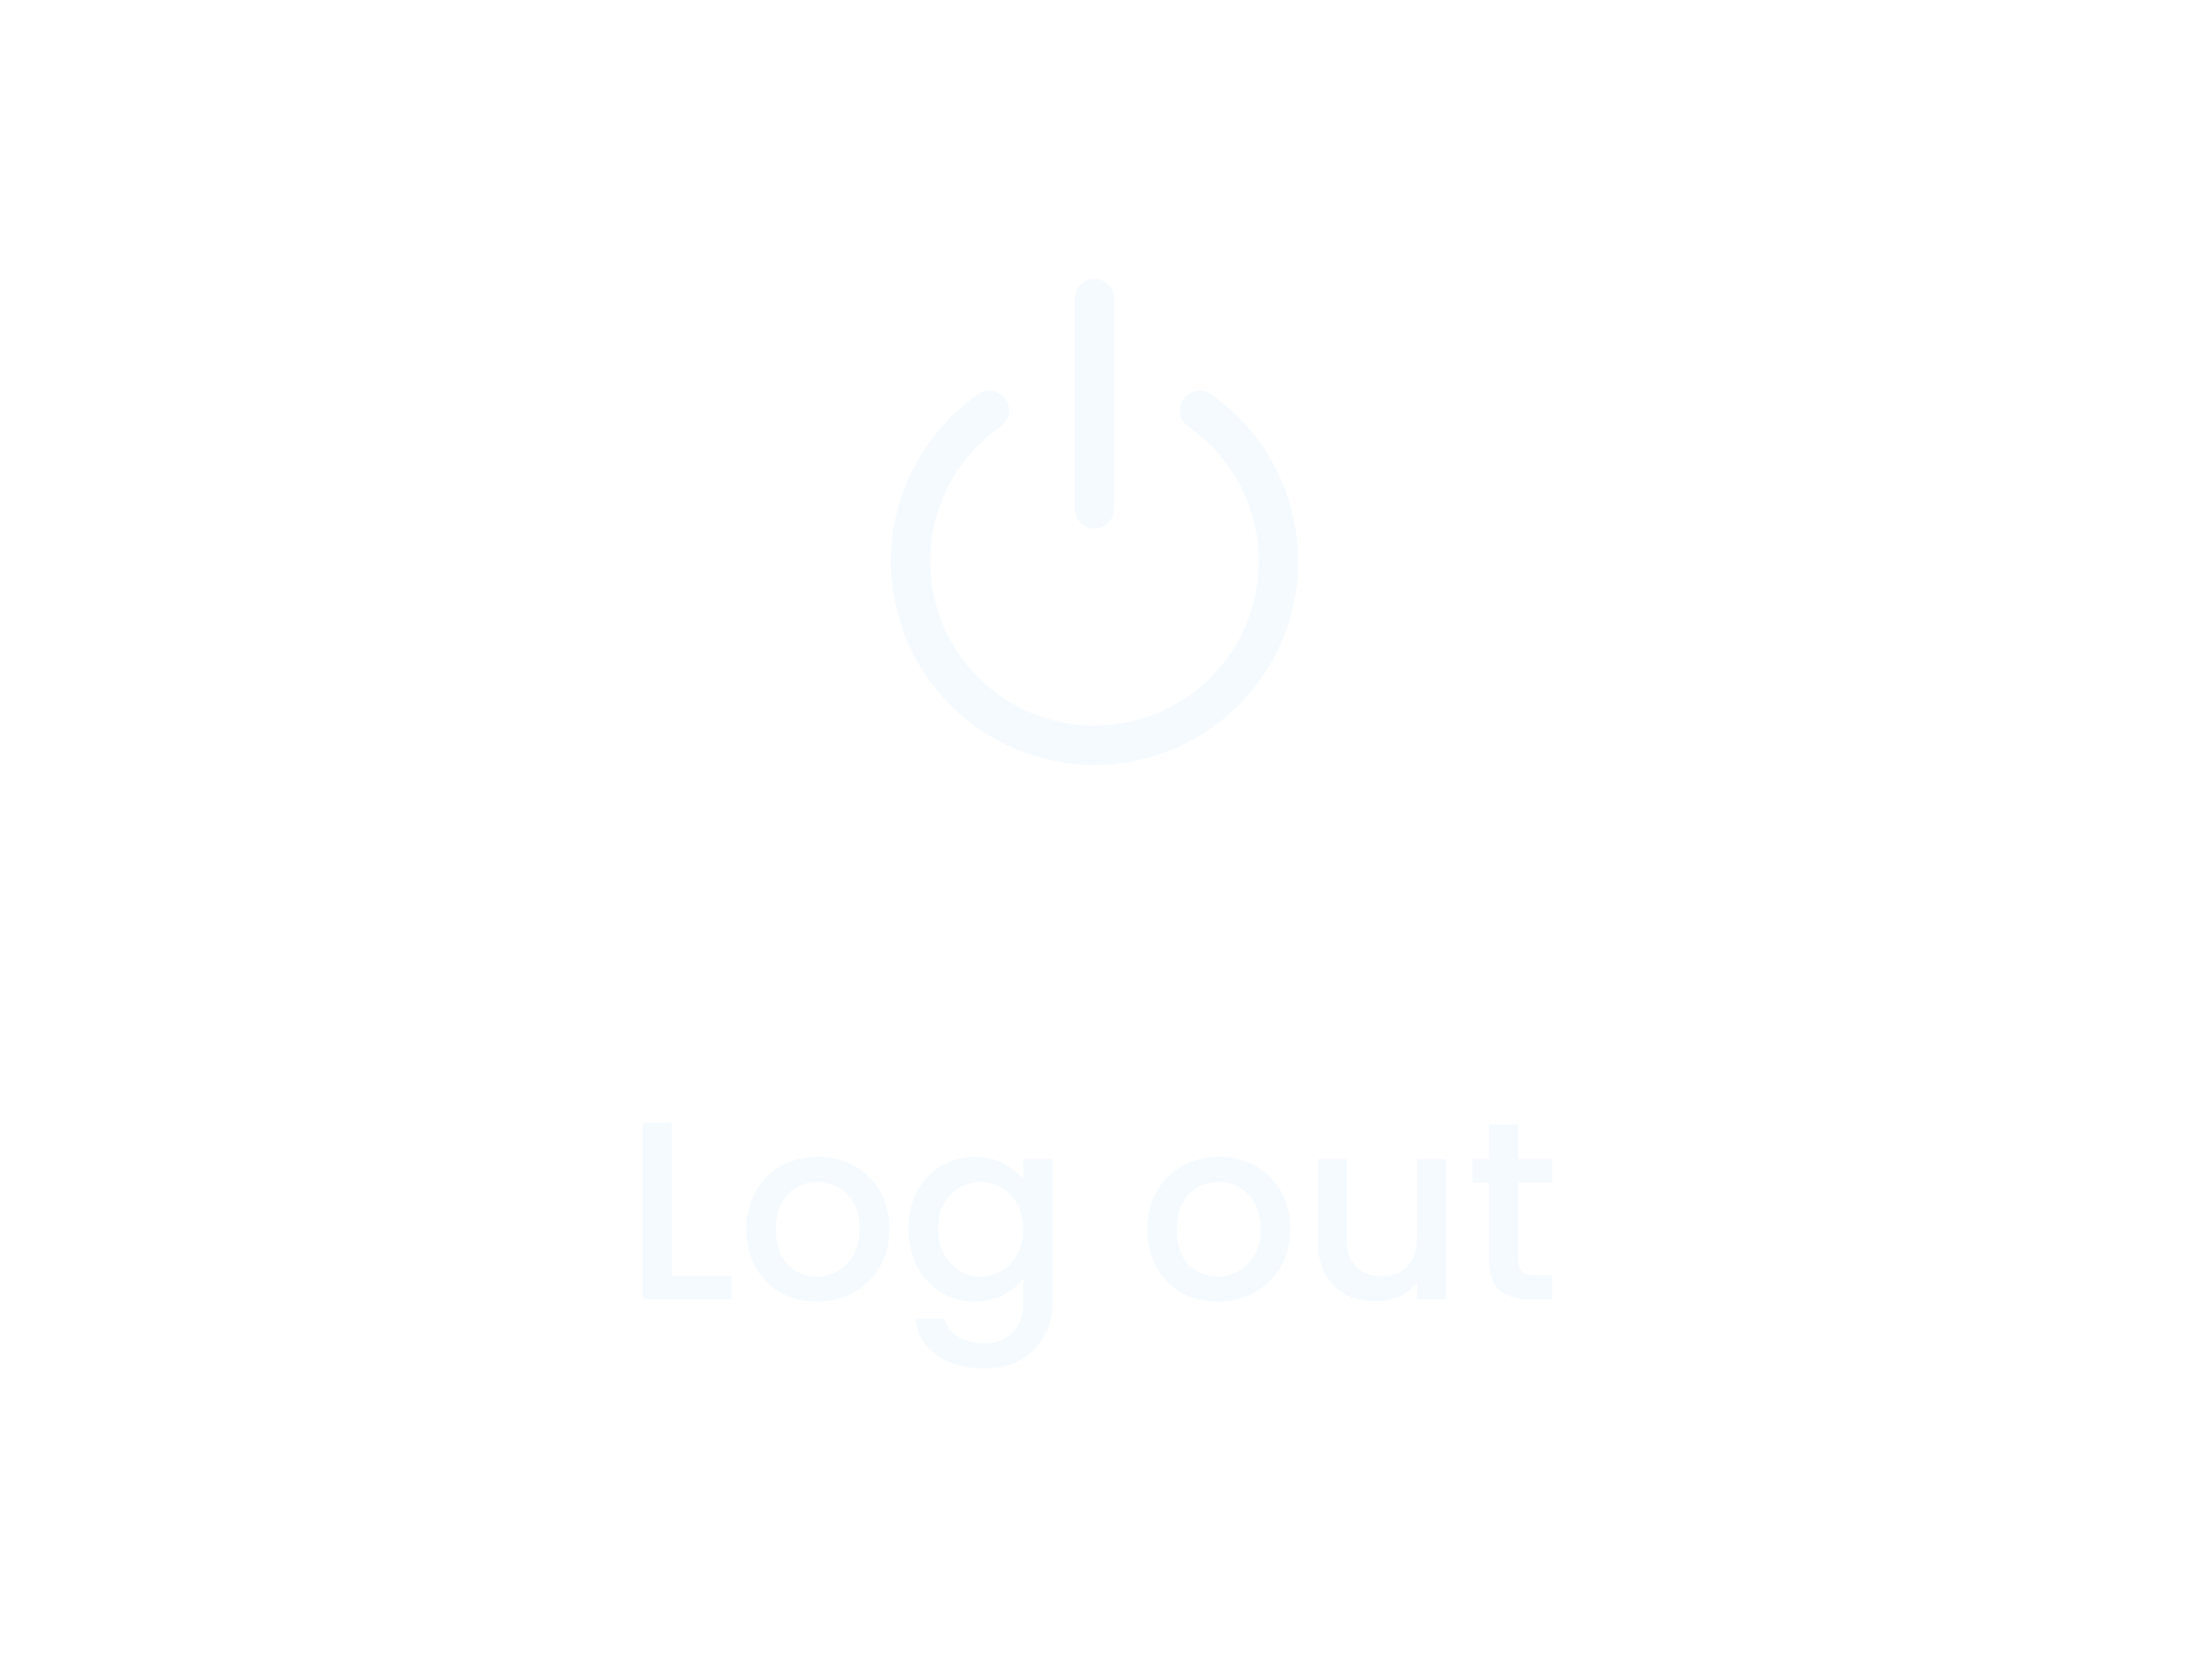
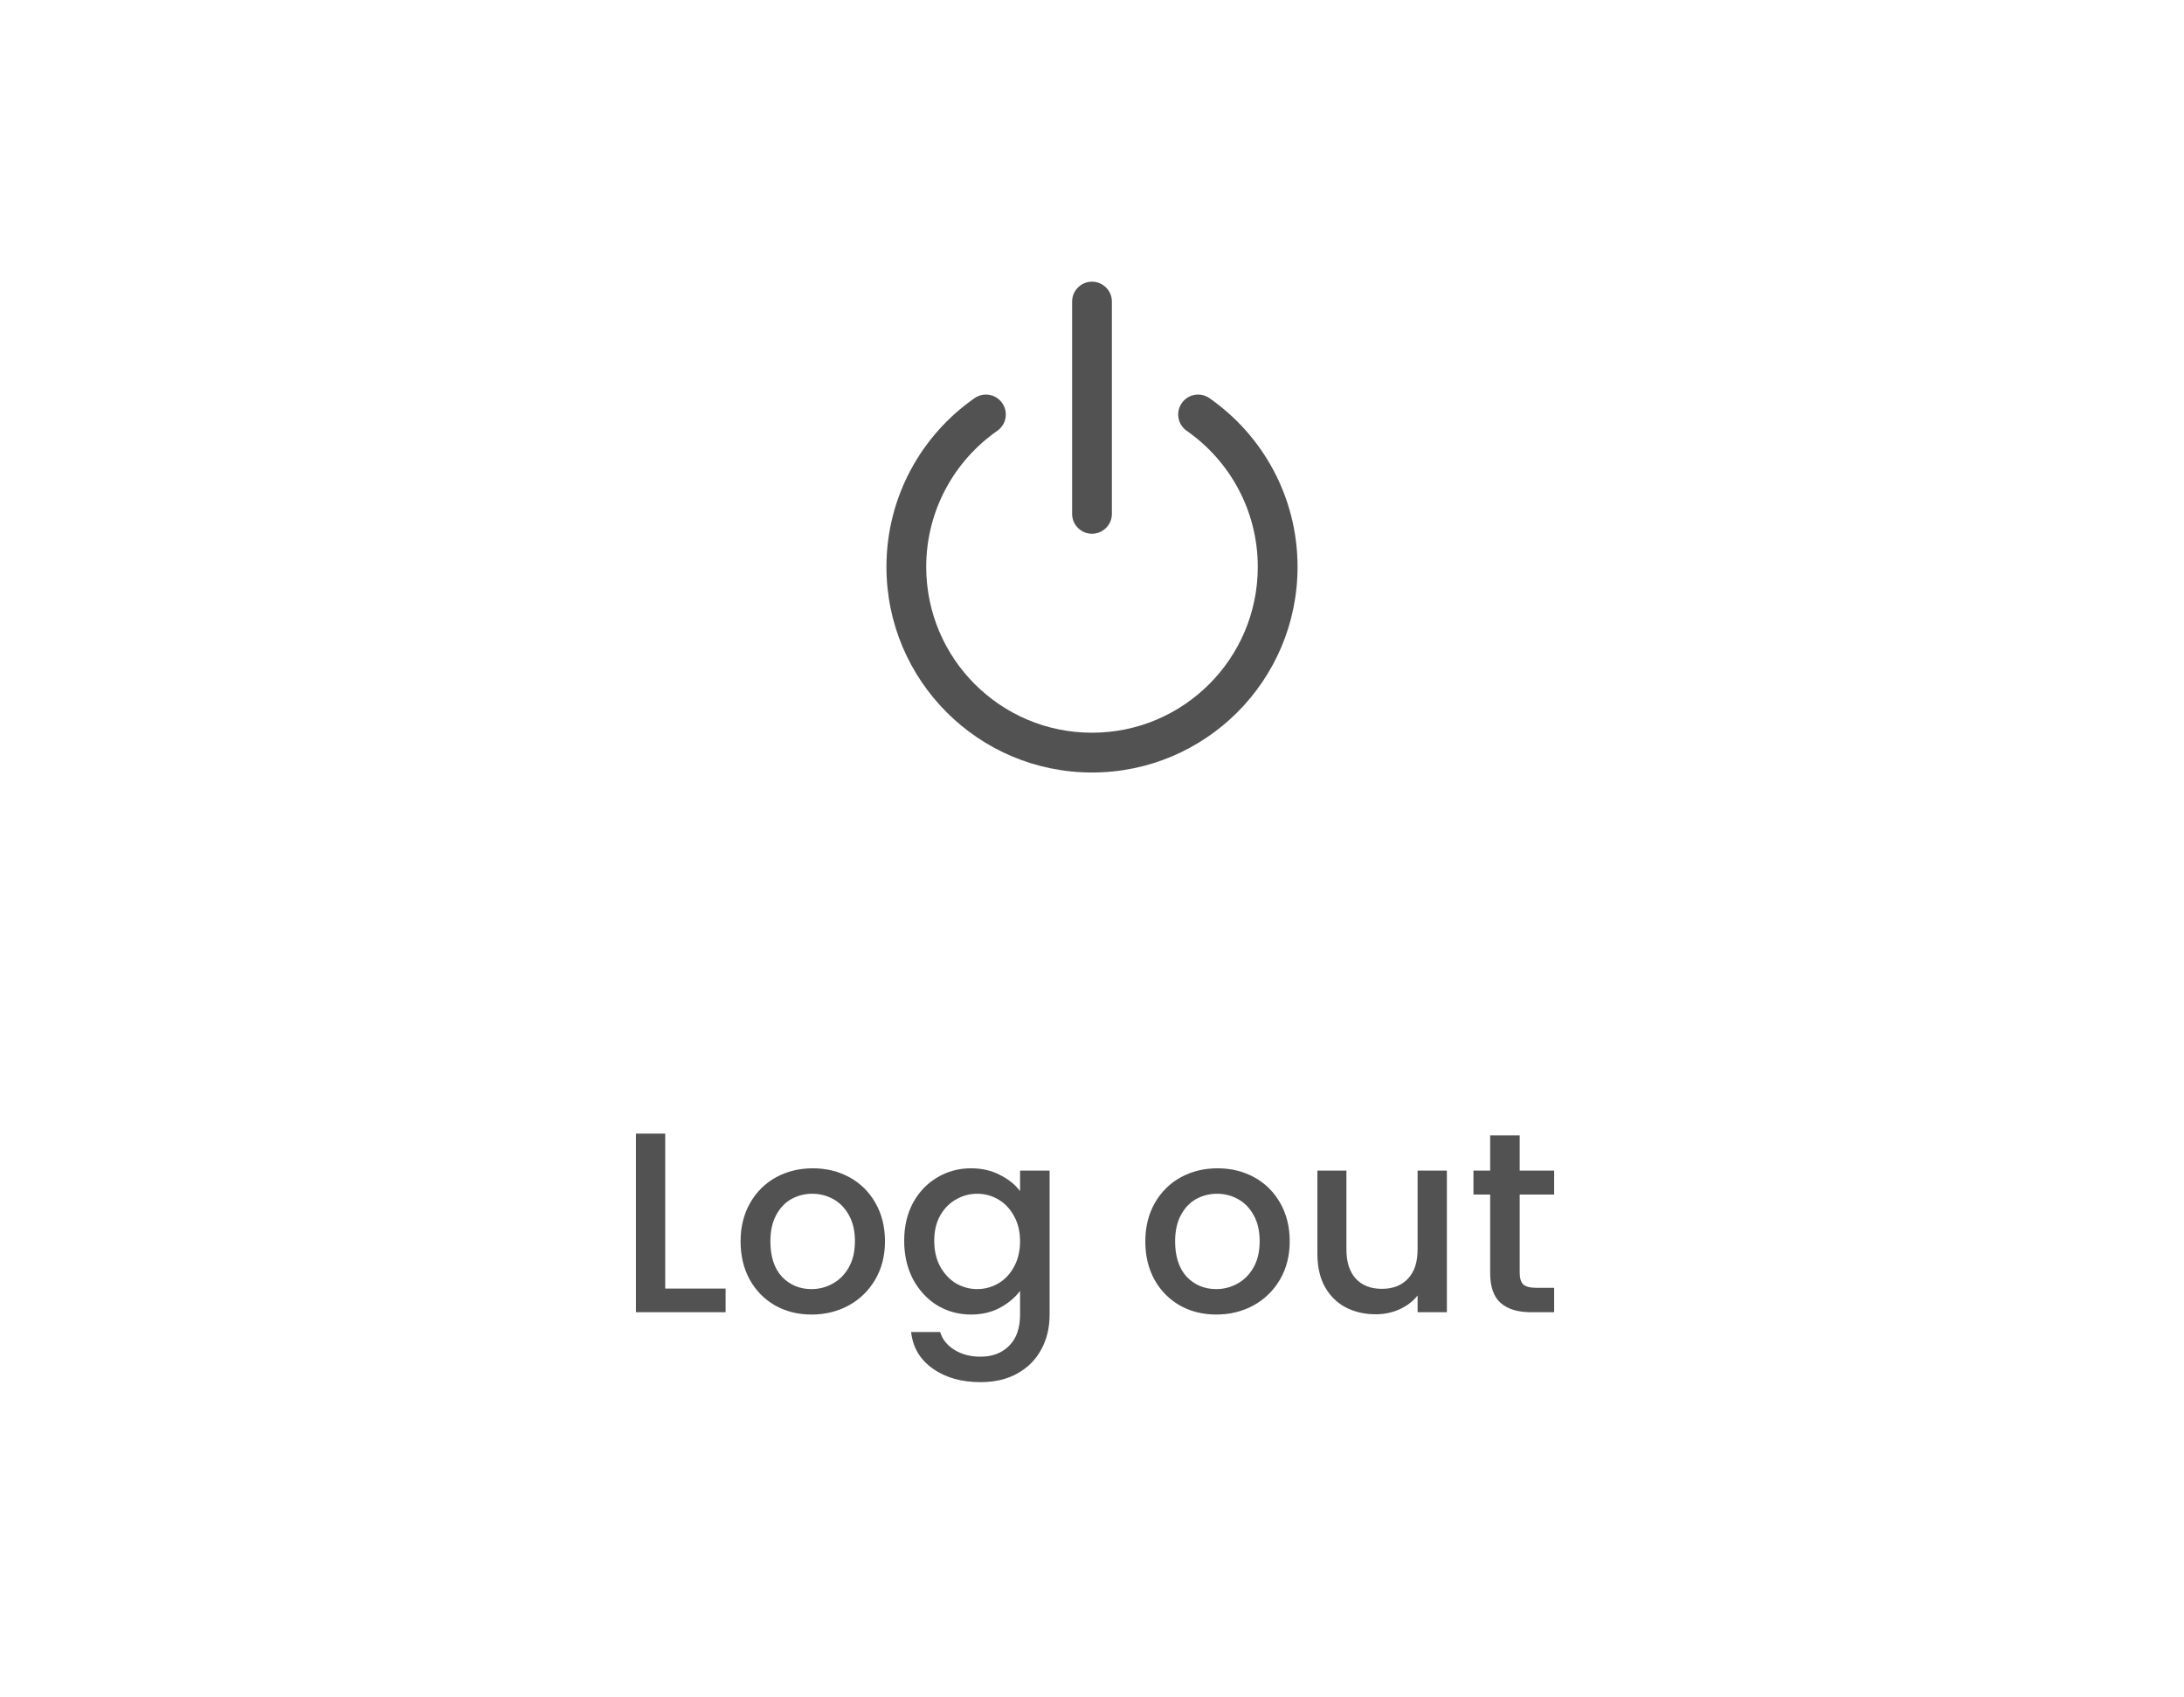
- <svg xmlns="http://www.w3.org/2000/svg" width="86" height="66" viewBox="0 0 86 66" fill="none">
-   <path fill-rule="evenodd" clip-rule="evenodd" d="M43 10.96C43.428 10.96 43.774 11.307 43.774 11.735V19.993C43.774 20.42 43.428 20.767 43 20.767C42.572 20.767 42.226 20.42 42.226 19.993V11.735C42.226 11.307 42.572 10.96 43 10.96ZM39.506 15.684C39.751 16.034 39.665 16.517 39.314 16.762C37.641 17.929 36.548 19.865 36.548 22.057C36.548 25.62 39.437 28.509 43 28.509C46.563 28.509 49.452 25.62 49.452 22.057C49.452 19.865 48.359 17.929 46.686 16.762C46.335 16.517 46.249 16.034 46.494 15.684C46.739 15.333 47.221 15.247 47.572 15.492C49.643 16.936 51 19.338 51 22.057C51 26.476 47.418 30.057 43 30.057C38.582 30.057 35 26.476 35 22.057C35 19.338 36.357 16.936 38.428 15.492C38.779 15.247 39.261 15.333 39.506 15.684Z" fill="#F1F8FF" fill-opacity="0.7" />
-   <path d="M26.39 50.137H28.74V51.057H25.25V44.107H26.39V50.137ZM32.083 51.147C31.563 51.147 31.093 51.031 30.673 50.797C30.253 50.557 29.923 50.224 29.683 49.797C29.443 49.364 29.323 48.864 29.323 48.297C29.323 47.737 29.447 47.241 29.693 46.807C29.94 46.374 30.277 46.041 30.703 45.807C31.13 45.574 31.607 45.457 32.133 45.457C32.66 45.457 33.137 45.574 33.563 45.807C33.99 46.041 34.327 46.374 34.573 46.807C34.82 47.241 34.943 47.737 34.943 48.297C34.943 48.857 34.817 49.354 34.563 49.787C34.31 50.221 33.963 50.557 33.523 50.797C33.09 51.031 32.61 51.147 32.083 51.147ZM32.083 50.157C32.377 50.157 32.65 50.087 32.903 49.947C33.163 49.807 33.373 49.597 33.533 49.317C33.693 49.037 33.773 48.697 33.773 48.297C33.773 47.897 33.697 47.561 33.543 47.287C33.39 47.007 33.187 46.797 32.933 46.657C32.68 46.517 32.407 46.447 32.113 46.447C31.82 46.447 31.547 46.517 31.293 46.657C31.047 46.797 30.85 47.007 30.703 47.287C30.557 47.561 30.483 47.897 30.483 48.297C30.483 48.891 30.633 49.351 30.933 49.677C31.24 49.997 31.623 50.157 32.083 50.157ZM38.29 45.457C38.717 45.457 39.094 45.544 39.42 45.717C39.754 45.884 40.014 46.094 40.2 46.347V45.547H41.35V51.147C41.35 51.654 41.244 52.104 41.03 52.497C40.817 52.897 40.507 53.211 40.1 53.437C39.7 53.664 39.22 53.777 38.66 53.777C37.914 53.777 37.294 53.601 36.8 53.247C36.307 52.901 36.027 52.427 35.96 51.827H37.09C37.177 52.114 37.36 52.344 37.64 52.517C37.927 52.697 38.267 52.787 38.66 52.787C39.12 52.787 39.49 52.647 39.77 52.367C40.057 52.087 40.2 51.681 40.2 51.147V50.227C40.007 50.487 39.744 50.707 39.41 50.887C39.084 51.061 38.71 51.147 38.29 51.147C37.81 51.147 37.37 51.027 36.97 50.787C36.577 50.541 36.264 50.201 36.03 49.767C35.804 49.327 35.69 48.831 35.69 48.277C35.69 47.724 35.804 47.234 36.03 46.807C36.264 46.381 36.577 46.051 36.97 45.817C37.37 45.577 37.81 45.457 38.29 45.457ZM40.2 48.297C40.2 47.917 40.12 47.587 39.96 47.307C39.807 47.027 39.604 46.814 39.35 46.667C39.097 46.521 38.824 46.447 38.53 46.447C38.237 46.447 37.964 46.521 37.71 46.667C37.457 46.807 37.25 47.017 37.09 47.297C36.937 47.571 36.86 47.897 36.86 48.277C36.86 48.657 36.937 48.991 37.09 49.277C37.25 49.564 37.457 49.784 37.71 49.937C37.97 50.084 38.244 50.157 38.53 50.157C38.824 50.157 39.097 50.084 39.35 49.937C39.604 49.791 39.807 49.577 39.96 49.297C40.12 49.011 40.2 48.677 40.2 48.297ZM47.835 51.147C47.315 51.147 46.845 51.031 46.425 50.797C46.005 50.557 45.675 50.224 45.435 49.797C45.195 49.364 45.075 48.864 45.075 48.297C45.075 47.737 45.199 47.241 45.445 46.807C45.692 46.374 46.029 46.041 46.455 45.807C46.882 45.574 47.359 45.457 47.885 45.457C48.412 45.457 48.889 45.574 49.315 45.807C49.742 46.041 50.079 46.374 50.325 46.807C50.572 47.241 50.695 47.737 50.695 48.297C50.695 48.857 50.569 49.354 50.315 49.787C50.062 50.221 49.715 50.557 49.275 50.797C48.842 51.031 48.362 51.147 47.835 51.147ZM47.835 50.157C48.129 50.157 48.402 50.087 48.655 49.947C48.915 49.807 49.125 49.597 49.285 49.317C49.445 49.037 49.525 48.697 49.525 48.297C49.525 47.897 49.449 47.561 49.295 47.287C49.142 47.007 48.939 46.797 48.685 46.657C48.432 46.517 48.159 46.447 47.865 46.447C47.572 46.447 47.299 46.517 47.045 46.657C46.799 46.797 46.602 47.007 46.455 47.287C46.309 47.561 46.235 47.897 46.235 48.297C46.235 48.891 46.385 49.351 46.685 49.677C46.992 49.997 47.375 50.157 47.835 50.157ZM56.812 45.547V51.057H55.672V50.407C55.492 50.634 55.256 50.814 54.962 50.947C54.676 51.074 54.369 51.137 54.042 51.137C53.609 51.137 53.219 51.047 52.872 50.867C52.532 50.687 52.262 50.421 52.062 50.067C51.869 49.714 51.772 49.287 51.772 48.787V45.547H52.902V48.617C52.902 49.111 53.026 49.491 53.272 49.757C53.519 50.017 53.856 50.147 54.282 50.147C54.709 50.147 55.046 50.017 55.292 49.757C55.546 49.491 55.672 49.111 55.672 48.617V45.547H56.812ZM59.646 46.477V49.527C59.646 49.734 59.693 49.884 59.786 49.977C59.886 50.064 60.053 50.107 60.286 50.107H60.986V51.057H60.086C59.573 51.057 59.18 50.937 58.906 50.697C58.633 50.457 58.496 50.067 58.496 49.527V46.477H57.846V45.547H58.496V44.177H59.646V45.547H60.986V46.477H59.646Z" fill="#F1F8FF" fill-opacity="0.7" />
+ <svg xmlns="http://www.w3.org/2000/svg" width="85" height="66" viewBox="0 0 85 66" fill="none">
+   <path fill-rule="evenodd" clip-rule="evenodd" d="M42.5 10.96C42.928 10.96 43.274 11.307 43.274 11.735V19.993C43.274 20.42 42.928 20.767 42.5 20.767C42.072 20.767 41.726 20.42 41.726 19.993V11.735C41.726 11.307 42.072 10.96 42.5 10.96ZM39.006 15.684C39.251 16.034 39.165 16.517 38.814 16.762C37.141 17.929 36.048 19.865 36.048 22.057C36.048 25.62 38.937 28.509 42.5 28.509C46.063 28.509 48.952 25.62 48.952 22.057C48.952 19.865 47.859 17.929 46.186 16.762C45.835 16.517 45.749 16.034 45.994 15.684C46.239 15.333 46.721 15.247 47.072 15.492C49.143 16.936 50.5 19.338 50.5 22.057C50.5 26.476 46.918 30.057 42.5 30.057C38.082 30.057 34.5 26.476 34.5 22.057C34.5 19.338 35.857 16.936 37.928 15.492C38.279 15.247 38.761 15.333 39.006 15.684Z" fill="#525252" />
+   <path d="M25.89 50.137H28.24V51.057H24.75V44.107H25.89V50.137ZM31.583 51.147C31.063 51.147 30.593 51.031 30.173 50.797C29.753 50.557 29.423 50.224 29.183 49.797C28.943 49.364 28.823 48.864 28.823 48.297C28.823 47.737 28.947 47.24 29.193 46.807C29.44 46.374 29.777 46.041 30.203 45.807C30.63 45.574 31.107 45.457 31.633 45.457C32.16 45.457 32.637 45.574 33.063 45.807C33.49 46.041 33.827 46.374 34.073 46.807C34.32 47.24 34.443 47.737 34.443 48.297C34.443 48.857 34.317 49.354 34.063 49.787C33.81 50.221 33.463 50.557 33.023 50.797C32.59 51.031 32.11 51.147 31.583 51.147ZM31.583 50.157C31.877 50.157 32.15 50.087 32.403 49.947C32.663 49.807 32.873 49.597 33.033 49.317C33.193 49.037 33.273 48.697 33.273 48.297C33.273 47.897 33.197 47.56 33.043 47.287C32.89 47.007 32.687 46.797 32.433 46.657C32.18 46.517 31.907 46.447 31.613 46.447C31.32 46.447 31.047 46.517 30.793 46.657C30.547 46.797 30.35 47.007 30.203 47.287C30.057 47.56 29.983 47.897 29.983 48.297C29.983 48.891 30.133 49.35 30.433 49.677C30.74 49.997 31.123 50.157 31.583 50.157ZM37.79 45.457C38.217 45.457 38.594 45.544 38.92 45.717C39.254 45.884 39.514 46.094 39.7 46.347V45.547H40.85V51.147C40.85 51.654 40.744 52.104 40.53 52.497C40.317 52.897 40.007 53.211 39.6 53.437C39.2 53.664 38.72 53.777 38.16 53.777C37.414 53.777 36.794 53.6 36.3 53.247C35.807 52.901 35.527 52.427 35.46 51.827H36.59C36.677 52.114 36.86 52.344 37.14 52.517C37.427 52.697 37.767 52.787 38.16 52.787C38.62 52.787 38.99 52.647 39.27 52.367C39.557 52.087 39.7 51.681 39.7 51.147V50.227C39.507 50.487 39.244 50.707 38.91 50.887C38.584 51.06 38.21 51.147 37.79 51.147C37.31 51.147 36.87 51.027 36.47 50.787C36.077 50.541 35.764 50.2 35.53 49.767C35.304 49.327 35.19 48.831 35.19 48.277C35.19 47.724 35.304 47.234 35.53 46.807C35.764 46.38 36.077 46.05 36.47 45.817C36.87 45.577 37.31 45.457 37.79 45.457ZM39.7 48.297C39.7 47.917 39.62 47.587 39.46 47.307C39.307 47.027 39.104 46.814 38.85 46.667C38.597 46.52 38.324 46.447 38.03 46.447C37.737 46.447 37.464 46.52 37.21 46.667C36.957 46.807 36.75 47.017 36.59 47.297C36.437 47.571 36.36 47.897 36.36 48.277C36.36 48.657 36.437 48.99 36.59 49.277C36.75 49.564 36.957 49.784 37.21 49.937C37.47 50.084 37.744 50.157 38.03 50.157C38.324 50.157 38.597 50.084 38.85 49.937C39.104 49.791 39.307 49.577 39.46 49.297C39.62 49.011 39.7 48.677 39.7 48.297ZM47.335 51.147C46.815 51.147 46.345 51.031 45.925 50.797C45.505 50.557 45.175 50.224 44.935 49.797C44.695 49.364 44.575 48.864 44.575 48.297C44.575 47.737 44.699 47.24 44.945 46.807C45.192 46.374 45.529 46.041 45.955 45.807C46.382 45.574 46.859 45.457 47.385 45.457C47.912 45.457 48.389 45.574 48.815 45.807C49.242 46.041 49.579 46.374 49.825 46.807C50.072 47.24 50.195 47.737 50.195 48.297C50.195 48.857 50.069 49.354 49.815 49.787C49.562 50.221 49.215 50.557 48.775 50.797C48.342 51.031 47.862 51.147 47.335 51.147ZM47.335 50.157C47.629 50.157 47.902 50.087 48.155 49.947C48.415 49.807 48.625 49.597 48.785 49.317C48.945 49.037 49.025 48.697 49.025 48.297C49.025 47.897 48.949 47.56 48.795 47.287C48.642 47.007 48.439 46.797 48.185 46.657C47.932 46.517 47.659 46.447 47.365 46.447C47.072 46.447 46.799 46.517 46.545 46.657C46.299 46.797 46.102 47.007 45.955 47.287C45.809 47.56 45.735 47.897 45.735 48.297C45.735 48.891 45.885 49.35 46.185 49.677C46.492 49.997 46.875 50.157 47.335 50.157ZM56.312 45.547V51.057H55.172V50.407C54.992 50.634 54.756 50.814 54.462 50.947C54.176 51.074 53.869 51.137 53.542 51.137C53.109 51.137 52.719 51.047 52.372 50.867C52.032 50.687 51.762 50.42 51.562 50.067C51.369 49.714 51.272 49.287 51.272 48.787V45.547H52.402V48.617C52.402 49.111 52.526 49.49 52.772 49.757C53.019 50.017 53.356 50.147 53.782 50.147C54.209 50.147 54.546 50.017 54.792 49.757C55.046 49.49 55.172 49.111 55.172 48.617V45.547H56.312ZM59.146 46.477V49.527C59.146 49.734 59.193 49.884 59.286 49.977C59.386 50.064 59.553 50.107 59.786 50.107H60.486V51.057H59.586C59.073 51.057 58.68 50.937 58.406 50.697C58.133 50.457 57.996 50.067 57.996 49.527V46.477H57.346V45.547H57.996V44.177H59.146V45.547H60.486V46.477H59.146Z" fill="#525252" />
</svg>
